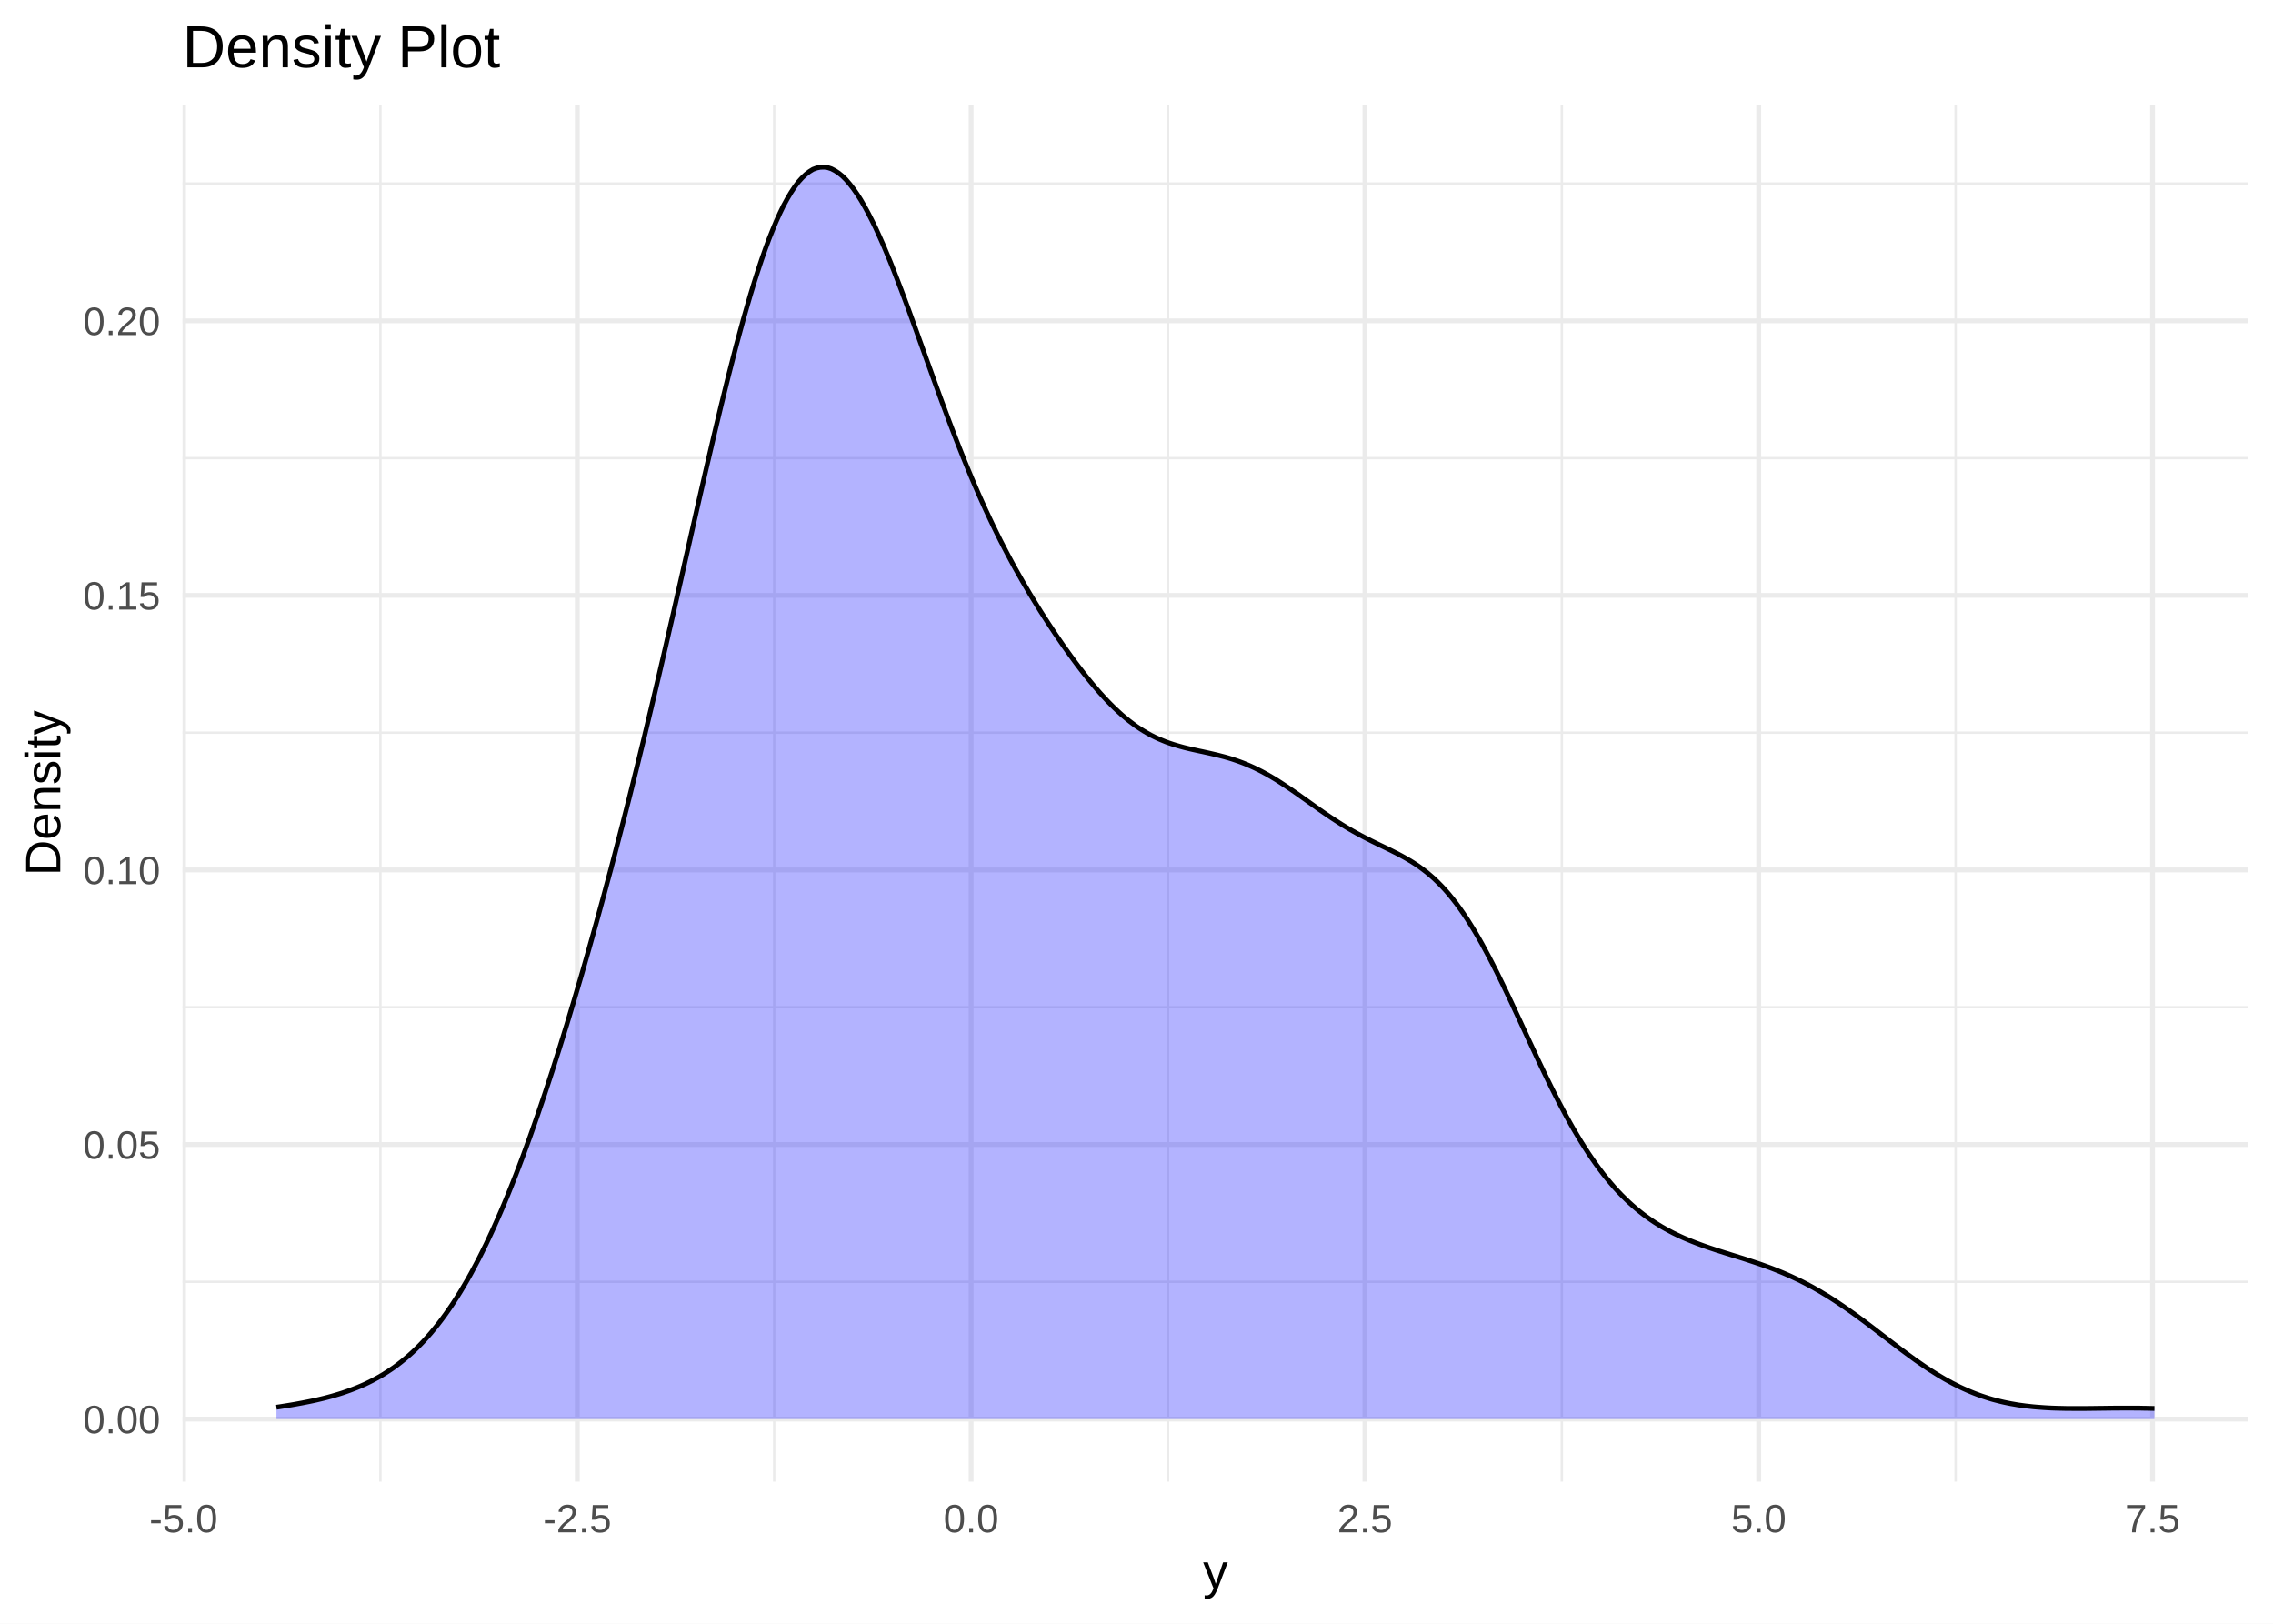
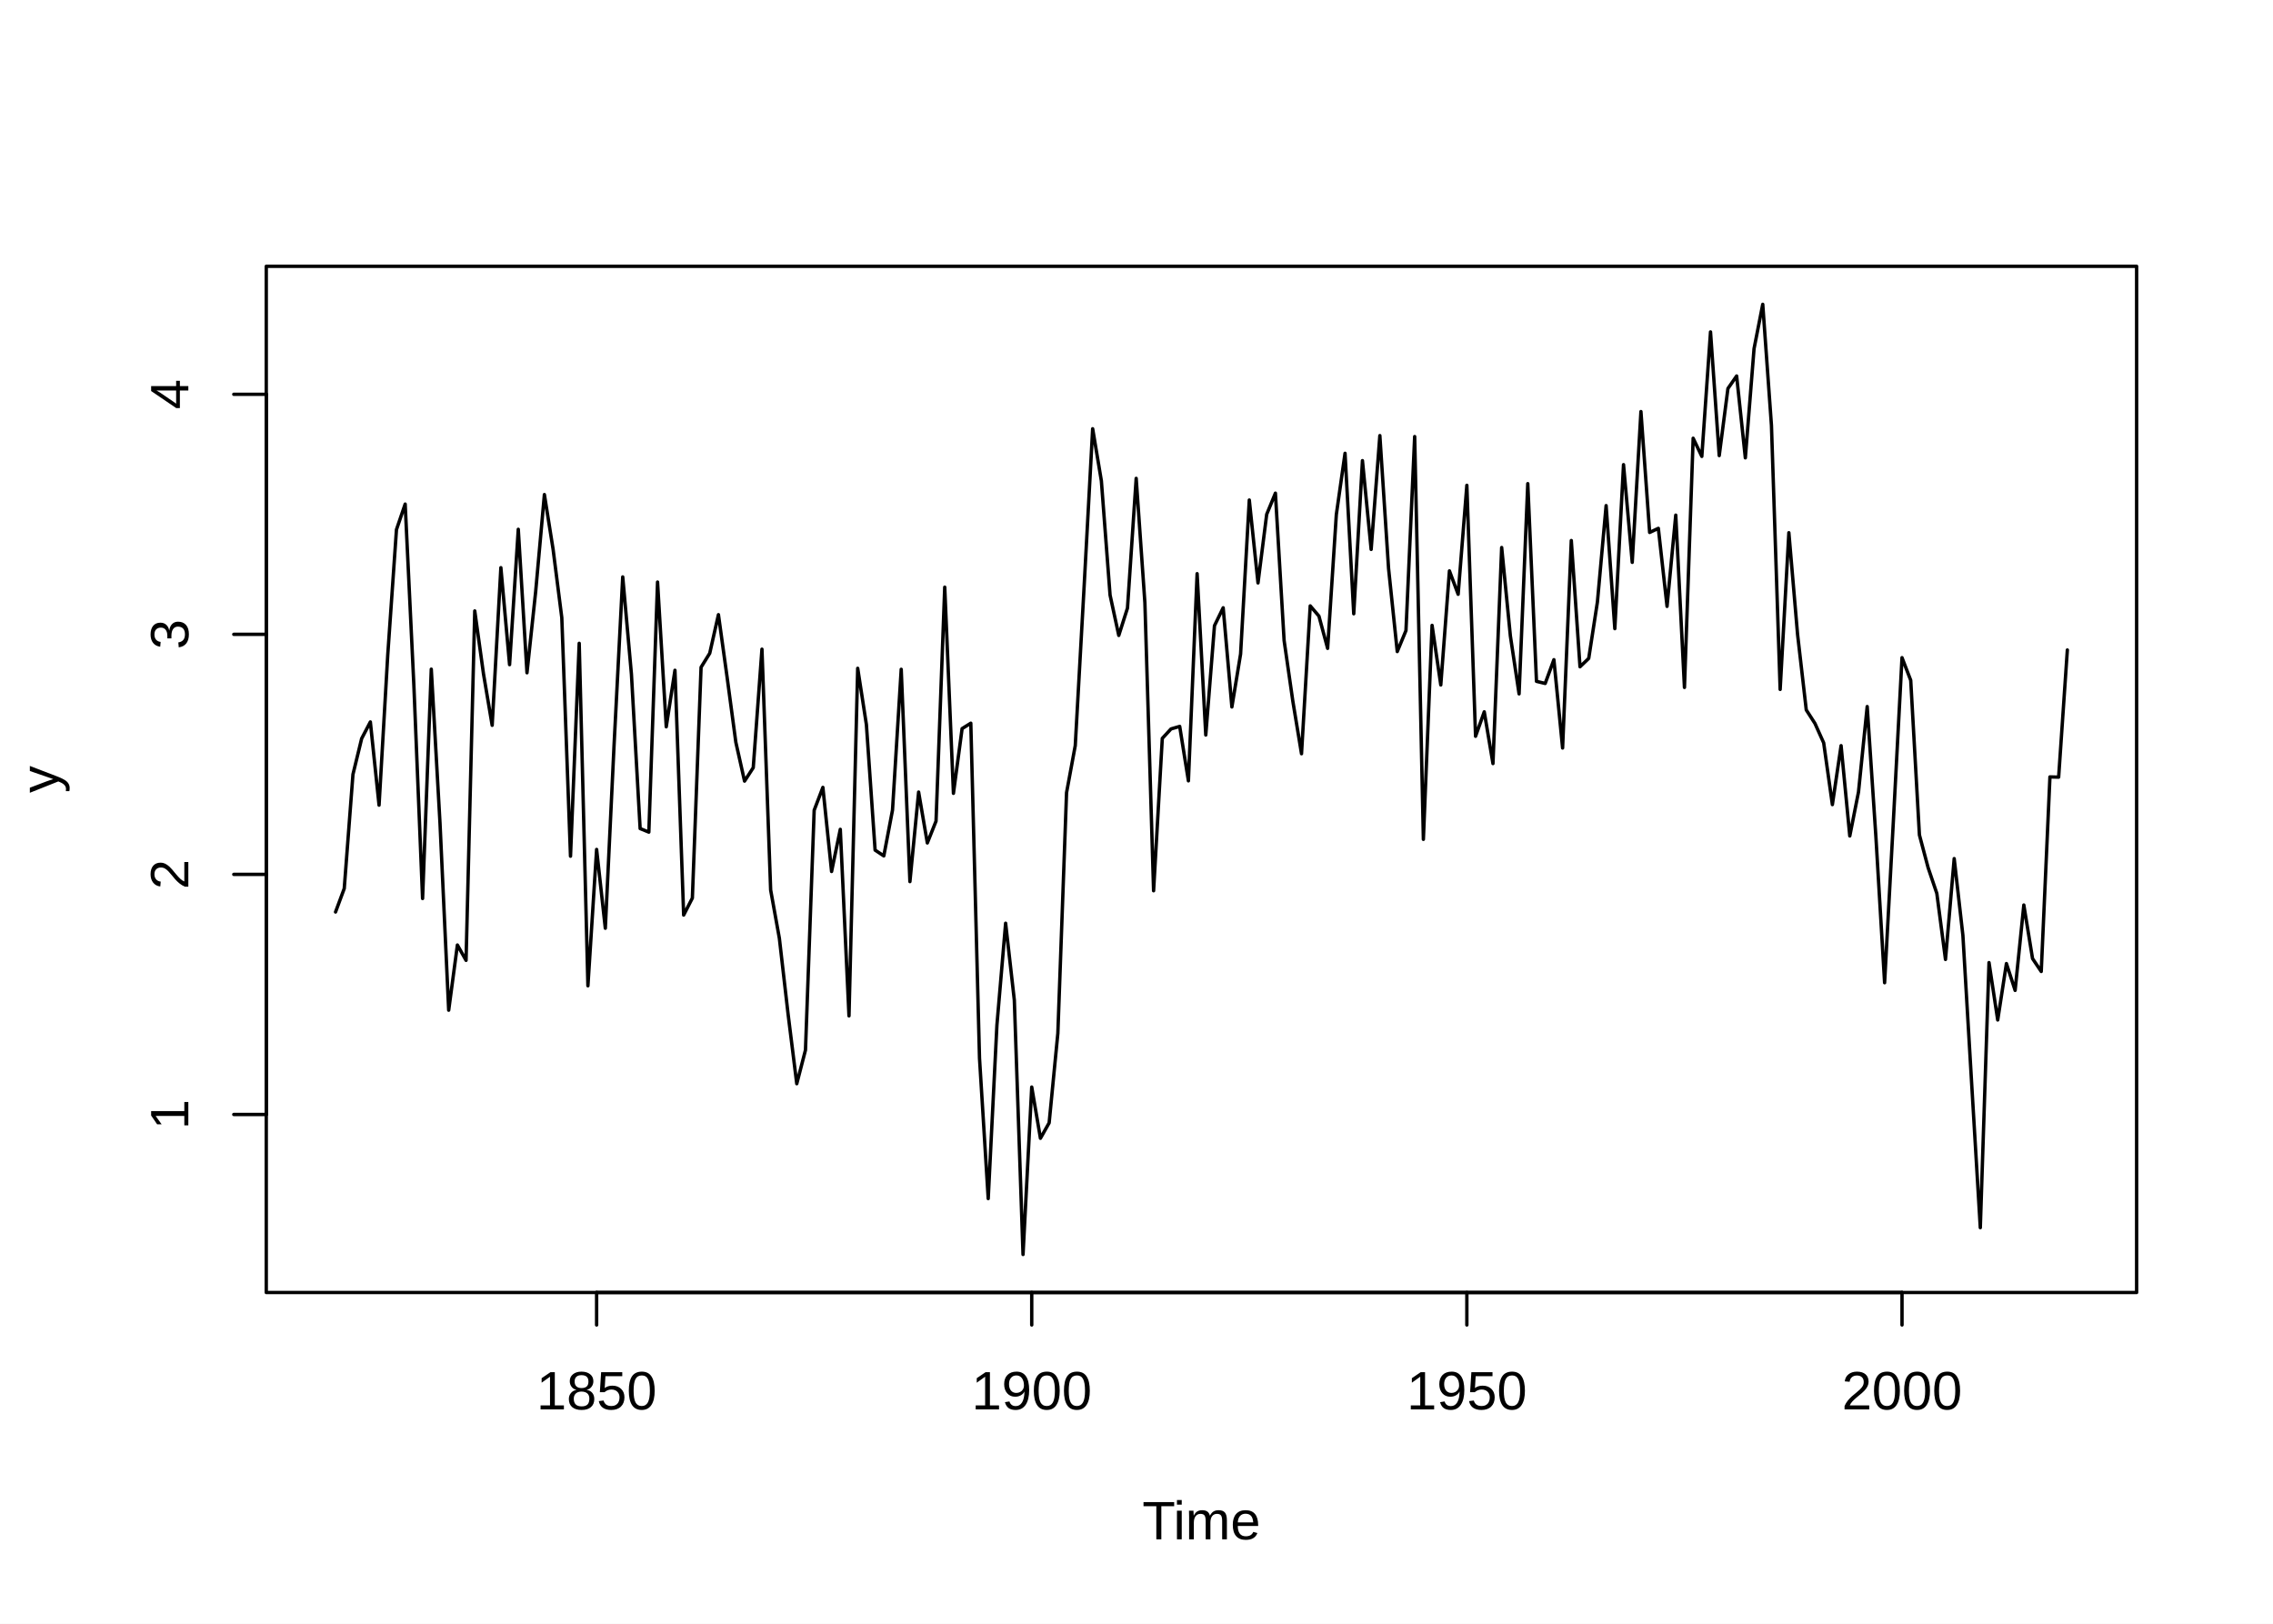
<svg xmlns="http://www.w3.org/2000/svg" class="svglite" width="504.00pt" height="360.00pt" viewBox="0 0 504.00 360.00">
  <defs>
    <style type="text/css">
    .svglite line, .svglite polyline, .svglite polygon, .svglite path, .svglite rect, .svglite circle {
      fill: none;
      stroke: #000000;
      stroke-linecap: round;
      stroke-linejoin: round;
      stroke-miterlimit: 10.00;
    }
    .svglite text {
      white-space: pre;
    }
  </style>
  </defs>
  <rect width="100%" height="100%" style="stroke: none; fill: #FFFFFF;" />
  <defs>
    <clipPath id="cpMC4wMHw1MDQuMDB8MC4wMHwzNjAuMDA=">
      <rect x="0.00" y="0.00" width="504.00" height="360.00" />
    </clipPath>
  </defs>
  <g clip-path="url(#cpMC4wMHw1MDQuMDB8MC4wMHwzNjAuMDA=)">
</g>
  <defs>
-     <clipPath id="cpNDAuNDh8NDk4LjUyfDIzLjE4fDMyOC41MA==">
-       <rect x="40.48" y="23.18" width="458.04" height="305.33" />
+     <clipPath id="cpNTkuMDR8NDczLjc2fDU5LjA0fDI4Ni41Ng==">
+       <rect x="59.04" y="59.04" width="414.72" height="227.52" />
    </clipPath>
  </defs>
-   <g clip-path="url(#cpNDAuNDh8NDk4LjUyfDIzLjE4fDMyOC41MA==)">
-     <polyline points="40.48,284.19 498.52,284.19 " style="stroke-width: 0.53; stroke: #EBEBEB; stroke-linecap: butt;" />
-     <polyline points="40.48,223.31 498.52,223.31 " style="stroke-width: 0.53; stroke: #EBEBEB; stroke-linecap: butt;" />
-     <polyline points="40.48,162.44 498.52,162.44 " style="stroke-width: 0.53; stroke: #EBEBEB; stroke-linecap: butt;" />
-     <polyline points="40.48,101.57 498.52,101.57 " style="stroke-width: 0.53; stroke: #EBEBEB; stroke-linecap: butt;" />
-     <polyline points="40.48,40.69 498.52,40.69 " style="stroke-width: 0.53; stroke: #EBEBEB; stroke-linecap: butt;" />
-     <polyline points="84.35,328.50 84.35,23.18 " style="stroke-width: 0.53; stroke: #EBEBEB; stroke-linecap: butt;" />
-     <polyline points="171.67,328.50 171.67,23.18 " style="stroke-width: 0.53; stroke: #EBEBEB; stroke-linecap: butt;" />
-     <polyline points="258.99,328.50 258.99,23.18 " style="stroke-width: 0.53; stroke: #EBEBEB; stroke-linecap: butt;" />
-     <polyline points="346.31,328.50 346.31,23.18 " style="stroke-width: 0.53; stroke: #EBEBEB; stroke-linecap: butt;" />
-     <polyline points="433.63,328.50 433.63,23.18 " style="stroke-width: 0.53; stroke: #EBEBEB; stroke-linecap: butt;" />
-     <polyline points="40.48,314.63 498.52,314.63 " style="stroke-width: 1.07; stroke: #EBEBEB; stroke-linecap: butt;" />
-     <polyline points="40.48,253.75 498.52,253.75 " style="stroke-width: 1.07; stroke: #EBEBEB; stroke-linecap: butt;" />
-     <polyline points="40.48,192.88 498.52,192.88 " style="stroke-width: 1.07; stroke: #EBEBEB; stroke-linecap: butt;" />
-     <polyline points="40.48,132.00 498.52,132.00 " style="stroke-width: 1.07; stroke: #EBEBEB; stroke-linecap: butt;" />
-     <polyline points="40.48,71.13 498.52,71.13 " style="stroke-width: 1.07; stroke: #EBEBEB; stroke-linecap: butt;" />
-     <polyline points="40.69,328.50 40.69,23.18 " style="stroke-width: 1.07; stroke: #EBEBEB; stroke-linecap: butt;" />
-     <polyline points="128.01,328.50 128.01,23.18 " style="stroke-width: 1.07; stroke: #EBEBEB; stroke-linecap: butt;" />
-     <polyline points="215.33,328.50 215.33,23.18 " style="stroke-width: 1.07; stroke: #EBEBEB; stroke-linecap: butt;" />
-     <polyline points="302.65,328.50 302.65,23.18 " style="stroke-width: 1.07; stroke: #EBEBEB; stroke-linecap: butt;" />
-     <polyline points="389.97,328.50 389.97,23.18 " style="stroke-width: 1.07; stroke: #EBEBEB; stroke-linecap: butt;" />
-     <polyline points="477.29,328.50 477.29,23.18 " style="stroke-width: 1.07; stroke: #EBEBEB; stroke-linecap: butt;" />
-     <polygon points="61.30,312.00 62.12,311.88 62.93,311.75 63.75,311.62 64.56,311.49 65.38,311.35 66.19,311.20 67.01,311.05 67.82,310.89 68.64,310.73 69.45,310.56 70.27,310.38 71.08,310.19 71.90,309.99 72.71,309.78 73.52,309.56 74.34,309.32 75.15,309.08 75.97,308.82 76.78,308.54 77.60,308.25 78.41,307.94 79.23,307.62 80.04,307.28 80.86,306.92 81.67,306.53 82.49,306.12 83.30,305.69 84.12,305.24 84.93,304.76 85.75,304.24 86.56,303.71 87.38,303.15 88.19,302.55 89.01,301.91 89.82,301.25 90.64,300.55 91.45,299.82 92.27,299.04 93.08,298.23 93.90,297.38 94.71,296.49 95.53,295.55 96.34,294.57 97.16,293.55 97.97,292.49 98.79,291.37 99.60,290.21 100.42,289.00 101.23,287.75 102.05,286.44 102.86,285.08 103.68,283.68 104.49,282.22 105.30,280.71 106.12,279.15 106.93,277.54 107.75,275.88 108.56,274.16 109.38,272.39 110.19,270.57 111.01,268.70 111.82,266.79 112.64,264.81 113.45,262.79 114.27,260.72 115.08,258.61 115.90,256.44 116.71,254.22 117.53,251.97 118.34,249.67 119.16,247.32 119.97,244.93 120.79,242.50 121.60,240.04 122.42,237.53 123.23,234.97 124.05,232.39 124.86,229.77 125.68,227.12 126.49,224.42 127.31,221.69 128.12,218.94 128.94,216.15 129.75,213.32 130.57,210.45 131.38,207.57 132.20,204.65 133.01,201.69 133.83,198.69 134.64,195.67 135.46,192.63 136.27,189.54 137.08,186.41 137.90,183.26 138.71,180.08 139.53,176.86 140.34,173.61 141.16,170.32 141.97,167.01 142.79,163.66 143.60,160.27 144.42,156.86 145.23,153.43 146.05,149.96 146.86,146.47 147.68,142.95 148.49,139.41 149.31,135.86 150.12,132.29 150.94,128.71 151.75,125.12 152.57,121.53 153.38,117.94 154.20,114.35 155.01,110.78 155.83,107.22 156.64,103.69 157.46,100.18 158.27,96.71 159.09,93.28 159.90,89.89 160.72,86.56 161.53,83.29 162.35,80.08 163.16,76.94 163.98,73.90 164.79,70.93 165.61,68.05 166.42,65.26 167.23,62.60 168.05,60.04 168.86,57.59 169.68,55.25 170.49,53.05 171.31,50.99 172.12,49.05 172.94,47.23 173.75,45.56 174.57,44.06 175.38,42.69 176.20,41.45 177.01,40.36 177.83,39.45 178.64,38.68 179.46,38.05 180.27,37.55 181.09,37.25 181.90,37.09 182.72,37.06 183.53,37.16 184.35,37.43 185.16,37.85 185.98,38.39 186.79,39.05 187.61,39.86 188.42,40.81 189.24,41.87 190.05,43.03 190.87,44.32 191.68,45.72 192.50,47.22 193.31,48.81 194.13,50.48 194.94,52.26 195.76,54.10 196.57,56.02 197.39,57.99 198.20,60.03 199.01,62.13 199.83,64.26 200.64,66.43 201.46,68.63 202.27,70.87 203.09,73.12 203.90,75.38 204.72,77.65 205.53,79.92 206.35,82.18 207.16,84.44 207.98,86.69 208.79,88.91 209.61,91.11 210.42,93.29 211.24,95.44 212.05,97.55 212.87,99.63 213.68,101.67 214.50,103.68 215.31,105.64 216.13,107.55 216.94,109.43 217.76,111.27 218.57,113.06 219.39,114.81 220.20,116.52 221.02,118.20 221.83,119.83 222.65,121.42 223.46,122.97 224.28,124.50 225.09,125.99 225.91,127.44 226.72,128.87 227.54,130.27 228.35,131.65 229.17,132.99 229.98,134.32 230.79,135.62 231.61,136.90 232.42,138.16 233.24,139.40 234.05,140.62 234.87,141.82 235.68,143.00 236.50,144.15 237.31,145.29 238.13,146.41 238.94,147.50 239.76,148.57 240.57,149.61 241.39,150.64 242.20,151.63 243.02,152.59 243.83,153.53 244.65,154.43 245.46,155.31 246.28,156.15 247.09,156.95 247.91,157.72 248.72,158.46 249.54,159.15 250.35,159.81 251.17,160.43 251.98,161.03 252.80,161.57 253.61,162.08 254.43,162.56 255.24,163.01 256.06,163.42 256.87,163.80 257.69,164.14 258.50,164.47 259.32,164.76 260.13,165.03 260.95,165.28 261.76,165.51 262.57,165.73 263.39,165.93 264.20,166.12 265.02,166.30 265.83,166.48 266.65,166.65 267.46,166.83 268.28,167.01 269.09,167.20 269.91,167.39 270.72,167.60 271.54,167.81 272.35,168.04 273.17,168.29 273.98,168.56 274.80,168.85 275.61,169.15 276.43,169.48 277.24,169.83 278.06,170.20 278.87,170.60 279.69,171.01 280.50,171.45 281.32,171.91 282.13,172.38 282.95,172.87 283.76,173.39 284.58,173.92 285.39,174.46 286.21,175.01 287.02,175.57 287.84,176.14 288.65,176.72 289.47,177.30 290.28,177.88 291.10,178.46 291.91,179.04 292.73,179.62 293.54,180.18 294.35,180.74 295.17,181.29 295.98,181.82 296.80,182.35 297.61,182.86 298.43,183.36 299.24,183.84 300.06,184.31 300.87,184.76 301.69,185.20 302.50,185.63 303.32,186.05 304.13,186.46 304.95,186.86 305.76,187.26 306.58,187.65 307.39,188.04 308.21,188.44 309.02,188.85 309.84,189.26 310.65,189.69 311.47,190.14 312.28,190.61 313.10,191.10 313.91,191.62 314.73,192.18 315.54,192.78 316.36,193.41 317.17,194.09 317.99,194.81 318.80,195.59 319.62,196.42 320.43,197.29 321.25,198.23 322.06,199.23 322.88,200.28 323.69,201.39 324.50,202.55 325.32,203.78 326.13,205.07 326.95,206.40 327.76,207.78 328.58,209.23 329.39,210.73 330.21,212.26 331.02,213.83 331.84,215.45 332.65,217.10 333.47,218.78 334.28,220.48 335.10,222.20 335.91,223.95 336.73,225.70 337.54,227.45 338.36,229.22 339.17,230.97 339.99,232.72 340.80,234.46 341.62,236.18 342.43,237.88 343.25,239.56 344.06,241.21 344.88,242.84 345.69,244.42 346.51,245.97 347.32,247.49 348.14,248.97 348.95,250.40 349.77,251.78 350.58,253.13 351.40,254.43 352.21,255.69 353.03,256.89 353.84,258.05 354.66,259.17 355.47,260.25 356.28,261.27 357.10,262.25 357.91,263.19 358.73,264.09 359.54,264.94 360.36,265.75 361.17,266.53 361.99,267.27 362.80,267.97 363.62,268.64 364.43,269.28 365.25,269.88 366.06,270.45 366.88,271.00 367.69,271.51 368.51,272.01 369.32,272.47 370.14,272.91 370.95,273.34 371.77,273.74 372.58,274.12 373.40,274.49 374.21,274.83 375.03,275.17 375.84,275.49 376.66,275.80 377.47,276.10 378.29,276.39 379.10,276.67 379.92,276.94 380.73,277.21 381.55,277.47 382.36,277.73 383.18,277.98 383.99,278.24 384.81,278.49 385.62,278.75 386.44,279.00 387.25,279.26 388.06,279.53 388.88,279.80 389.69,280.07 390.51,280.35 391.32,280.64 392.14,280.94 392.95,281.24 393.77,281.56 394.58,281.89 395.40,282.23 396.21,282.58 397.03,282.94 397.84,283.32 398.66,283.70 399.47,284.10 400.29,284.52 401.10,284.95 401.92,285.39 402.73,285.85 403.55,286.32 404.36,286.81 405.18,287.30 405.99,287.81 406.81,288.34 407.62,288.88 408.44,289.43 409.25,289.99 410.07,290.56 410.88,291.14 411.70,291.73 412.51,292.33 413.33,292.93 414.14,293.54 414.96,294.16 415.77,294.78 416.59,295.41 417.40,296.04 418.22,296.66 419.03,297.29 419.84,297.91 420.66,298.53 421.47,299.15 422.29,299.76 423.10,300.36 423.92,300.96 424.73,301.55 425.55,302.12 426.36,302.68 427.18,303.24 427.99,303.77 428.81,304.29 429.62,304.80 430.44,305.29 431.25,305.77 432.07,306.22 432.88,306.66 433.70,307.08 434.51,307.49 435.33,307.87 436.14,308.23 436.96,308.58 437.77,308.91 438.59,309.22 439.40,309.51 440.22,309.78 441.03,310.04 441.85,310.28 442.66,310.49 443.48,310.70 444.29,310.89 445.11,311.06 445.92,311.22 446.74,311.36 447.55,311.50 448.37,311.61 449.18,311.72 450.00,311.81 450.81,311.90 451.62,311.97 452.44,312.03 453.25,312.09 454.07,312.14 454.88,312.18 455.70,312.21 456.51,312.23 457.33,312.25 458.14,312.27 458.96,312.27 459.77,312.28 460.59,312.28 461.40,312.28 462.22,312.28 463.03,312.27 463.85,312.26 464.66,312.25 465.48,312.24 466.29,312.23 467.11,312.22 467.92,312.21 468.74,312.20 469.55,312.20 470.37,312.19 471.18,312.19 472.00,312.19 472.81,312.19 473.63,312.20 474.44,312.20 475.26,312.22 476.07,312.23 476.89,312.25 477.70,312.27 477.70,314.63 476.89,314.63 476.07,314.63 475.26,314.63 474.44,314.63 473.63,314.63 472.81,314.63 472.00,314.63 471.18,314.63 470.37,314.63 469.55,314.63 468.74,314.63 467.92,314.63 467.11,314.63 466.29,314.63 465.48,314.63 464.66,314.63 463.85,314.63 463.03,314.63 462.22,314.63 461.40,314.63 460.59,314.63 459.77,314.63 458.96,314.63 458.14,314.63 457.33,314.63 456.51,314.63 455.70,314.63 454.88,314.63 454.07,314.63 453.25,314.63 452.44,314.63 451.62,314.63 450.81,314.63 450.00,314.63 449.18,314.63 448.37,314.63 447.55,314.63 446.74,314.63 445.92,314.63 445.11,314.63 444.29,314.63 443.48,314.63 442.66,314.63 441.85,314.63 441.03,314.63 440.22,314.63 439.40,314.63 438.59,314.63 437.77,314.63 436.96,314.63 436.14,314.63 435.33,314.63 434.51,314.63 433.70,314.63 432.88,314.63 432.07,314.63 431.25,314.63 430.44,314.63 429.62,314.63 428.81,314.63 427.99,314.63 427.18,314.63 426.36,314.63 425.55,314.63 424.73,314.63 423.92,314.63 423.10,314.63 422.29,314.63 421.47,314.63 420.66,314.63 419.84,314.63 419.03,314.63 418.22,314.63 417.40,314.63 416.59,314.63 415.77,314.63 414.96,314.63 414.14,314.63 413.33,314.63 412.51,314.63 411.70,314.63 410.88,314.63 410.07,314.63 409.25,314.63 408.44,314.63 407.62,314.63 406.81,314.63 405.99,314.63 405.18,314.63 404.36,314.63 403.55,314.63 402.73,314.63 401.92,314.63 401.10,314.63 400.29,314.63 399.47,314.63 398.66,314.63 397.84,314.63 397.03,314.63 396.21,314.63 395.40,314.63 394.58,314.63 393.77,314.63 392.95,314.63 392.14,314.63 391.32,314.63 390.51,314.63 389.69,314.63 388.88,314.63 388.06,314.63 387.25,314.63 386.44,314.63 385.62,314.63 384.81,314.63 383.99,314.63 383.18,314.63 382.36,314.63 381.55,314.63 380.73,314.63 379.92,314.63 379.10,314.63 378.29,314.63 377.47,314.63 376.66,314.63 375.84,314.63 375.03,314.63 374.21,314.63 373.40,314.63 372.58,314.63 371.77,314.63 370.95,314.63 370.14,314.63 369.32,314.63 368.51,314.63 367.69,314.63 366.88,314.63 366.06,314.63 365.25,314.63 364.43,314.63 363.62,314.63 362.80,314.63 361.99,314.63 361.17,314.63 360.36,314.63 359.54,314.63 358.73,314.63 357.91,314.63 357.10,314.63 356.28,314.63 355.47,314.63 354.66,314.63 353.84,314.63 353.03,314.63 352.21,314.63 351.40,314.63 350.58,314.63 349.77,314.63 348.95,314.63 348.14,314.63 347.32,314.63 346.51,314.63 345.69,314.63 344.88,314.63 344.06,314.63 343.25,314.63 342.43,314.63 341.62,314.63 340.80,314.63 339.99,314.63 339.17,314.63 338.36,314.63 337.54,314.63 336.73,314.63 335.91,314.63 335.10,314.63 334.28,314.63 333.47,314.63 332.65,314.63 331.84,314.63 331.02,314.63 330.21,314.63 329.39,314.63 328.58,314.63 327.76,314.63 326.95,314.63 326.13,314.63 325.32,314.63 324.50,314.63 323.69,314.63 322.88,314.63 322.06,314.63 321.25,314.63 320.43,314.63 319.62,314.63 318.80,314.63 317.99,314.63 317.17,314.63 316.36,314.63 315.54,314.63 314.73,314.63 313.91,314.63 313.10,314.63 312.28,314.63 311.47,314.63 310.65,314.63 309.84,314.63 309.02,314.63 308.21,314.63 307.39,314.63 306.58,314.63 305.76,314.63 304.95,314.63 304.13,314.63 303.32,314.63 302.50,314.63 301.69,314.63 300.87,314.63 300.06,314.63 299.24,314.63 298.43,314.63 297.61,314.63 296.80,314.63 295.98,314.63 295.17,314.63 294.35,314.63 293.54,314.63 292.73,314.63 291.91,314.63 291.10,314.63 290.28,314.63 289.47,314.63 288.65,314.63 287.84,314.63 287.02,314.63 286.21,314.63 285.39,314.63 284.58,314.63 283.76,314.63 282.95,314.63 282.13,314.63 281.32,314.63 280.50,314.63 279.69,314.63 278.87,314.63 278.06,314.63 277.24,314.63 276.43,314.63 275.61,314.63 274.80,314.63 273.98,314.63 273.17,314.63 272.35,314.63 271.54,314.63 270.72,314.63 269.91,314.63 269.09,314.63 268.28,314.63 267.46,314.63 266.65,314.63 265.83,314.63 265.02,314.63 264.20,314.63 263.39,314.63 262.57,314.63 261.76,314.63 260.95,314.63 260.13,314.63 259.32,314.63 258.50,314.63 257.69,314.63 256.87,314.63 256.06,314.63 255.24,314.63 254.43,314.63 253.61,314.63 252.80,314.63 251.98,314.63 251.17,314.63 250.35,314.63 249.54,314.63 248.72,314.63 247.91,314.63 247.09,314.63 246.28,314.63 245.46,314.63 244.65,314.63 243.83,314.63 243.02,314.63 242.20,314.63 241.39,314.63 240.57,314.63 239.76,314.63 238.94,314.63 238.13,314.63 237.31,314.63 236.50,314.63 235.68,314.63 234.87,314.63 234.05,314.63 233.24,314.63 232.42,314.63 231.61,314.63 230.79,314.63 229.98,314.63 229.17,314.63 228.35,314.63 227.54,314.63 226.72,314.63 225.91,314.63 225.09,314.63 224.28,314.63 223.46,314.63 222.65,314.63 221.83,314.63 221.02,314.63 220.20,314.63 219.39,314.63 218.57,314.63 217.76,314.63 216.94,314.63 216.13,314.63 215.31,314.63 214.50,314.63 213.68,314.63 212.87,314.63 212.05,314.63 211.24,314.63 210.42,314.63 209.61,314.63 208.79,314.63 207.98,314.63 207.16,314.63 206.35,314.63 205.53,314.63 204.72,314.63 203.90,314.63 203.09,314.63 202.27,314.63 201.46,314.63 200.64,314.63 199.83,314.63 199.01,314.63 198.20,314.63 197.39,314.63 196.57,314.63 195.76,314.63 194.94,314.63 194.13,314.63 193.31,314.63 192.50,314.63 191.68,314.63 190.87,314.63 190.05,314.63 189.24,314.63 188.42,314.63 187.61,314.63 186.79,314.63 185.98,314.63 185.16,314.63 184.35,314.63 183.53,314.63 182.72,314.63 181.90,314.63 181.09,314.63 180.27,314.63 179.46,314.63 178.64,314.63 177.83,314.63 177.01,314.63 176.20,314.63 175.38,314.63 174.57,314.63 173.75,314.63 172.94,314.63 172.12,314.63 171.31,314.63 170.49,314.63 169.68,314.63 168.86,314.63 168.05,314.63 167.23,314.63 166.42,314.63 165.61,314.63 164.79,314.63 163.98,314.63 163.16,314.63 162.35,314.63 161.53,314.63 160.72,314.63 159.90,314.63 159.09,314.63 158.27,314.63 157.46,314.63 156.64,314.63 155.83,314.63 155.01,314.63 154.20,314.63 153.38,314.63 152.57,314.63 151.75,314.63 150.94,314.63 150.12,314.63 149.31,314.63 148.49,314.63 147.68,314.63 146.86,314.63 146.05,314.63 145.23,314.63 144.42,314.63 143.60,314.63 142.79,314.63 141.97,314.63 141.16,314.63 140.34,314.63 139.53,314.63 138.71,314.63 137.90,314.63 137.08,314.63 136.27,314.63 135.46,314.63 134.64,314.63 133.83,314.63 133.01,314.63 132.20,314.63 131.38,314.63 130.57,314.63 129.75,314.63 128.94,314.63 128.12,314.63 127.31,314.63 126.49,314.63 125.68,314.63 124.86,314.63 124.05,314.63 123.23,314.63 122.42,314.63 121.60,314.63 120.79,314.63 119.97,314.63 119.16,314.63 118.34,314.63 117.53,314.63 116.71,314.63 115.90,314.63 115.08,314.63 114.27,314.63 113.45,314.63 112.64,314.63 111.82,314.63 111.01,314.63 110.19,314.63 109.38,314.63 108.56,314.63 107.75,314.63 106.93,314.63 106.12,314.63 105.30,314.63 104.49,314.63 103.68,314.63 102.86,314.63 102.05,314.63 101.23,314.63 100.42,314.63 99.60,314.63 98.79,314.63 97.97,314.63 97.16,314.63 96.34,314.63 95.53,314.63 94.71,314.63 93.90,314.63 93.08,314.63 92.27,314.63 91.45,314.63 90.64,314.63 89.82,314.63 89.01,314.63 88.19,314.63 87.38,314.63 86.56,314.63 85.75,314.63 84.93,314.63 84.12,314.63 83.30,314.63 82.49,314.63 81.67,314.63 80.86,314.63 80.04,314.63 79.23,314.63 78.41,314.63 77.60,314.63 76.78,314.63 75.97,314.63 75.15,314.63 74.34,314.63 73.52,314.63 72.71,314.63 71.90,314.63 71.08,314.63 70.27,314.63 69.45,314.63 68.64,314.63 67.82,314.63 67.01,314.63 66.19,314.63 65.38,314.63 64.56,314.63 63.75,314.63 62.93,314.63 62.12,314.63 61.30,314.63 " style="stroke-width: 0.00; stroke: none; stroke-linecap: butt; fill: #0000FF; fill-opacity: 0.30;" />
-     <polyline points="61.30,312.00 62.12,311.88 62.93,311.75 63.75,311.62 64.56,311.49 65.38,311.35 66.19,311.20 67.01,311.05 67.82,310.89 68.64,310.73 69.45,310.56 70.27,310.38 71.08,310.19 71.90,309.99 72.71,309.78 73.52,309.56 74.34,309.32 75.15,309.08 75.97,308.82 76.78,308.54 77.60,308.25 78.41,307.94 79.23,307.62 80.04,307.28 80.86,306.92 81.67,306.53 82.49,306.12 83.30,305.69 84.12,305.24 84.93,304.76 85.75,304.24 86.56,303.71 87.38,303.15 88.19,302.55 89.01,301.91 89.82,301.25 90.64,300.55 91.45,299.82 92.27,299.04 93.08,298.23 93.90,297.38 94.71,296.49 95.53,295.55 96.34,294.57 97.16,293.55 97.97,292.49 98.79,291.37 99.60,290.21 100.42,289.00 101.23,287.75 102.05,286.44 102.86,285.08 103.68,283.68 104.49,282.22 105.30,280.71 106.12,279.15 106.93,277.54 107.75,275.88 108.56,274.16 109.38,272.39 110.19,270.57 111.01,268.70 111.82,266.79 112.64,264.81 113.45,262.79 114.27,260.72 115.08,258.61 115.90,256.44 116.71,254.22 117.53,251.97 118.34,249.67 119.16,247.32 119.97,244.93 120.79,242.50 121.60,240.04 122.42,237.53 123.23,234.97 124.05,232.39 124.86,229.77 125.68,227.12 126.49,224.42 127.31,221.69 128.12,218.94 128.94,216.15 129.75,213.32 130.57,210.45 131.38,207.57 132.20,204.65 133.01,201.69 133.83,198.69 134.64,195.67 135.46,192.63 136.27,189.54 137.08,186.41 137.90,183.26 138.71,180.08 139.53,176.86 140.34,173.61 141.16,170.32 141.97,167.01 142.79,163.66 143.60,160.27 144.42,156.86 145.23,153.43 146.05,149.96 146.86,146.47 147.68,142.95 148.49,139.41 149.31,135.86 150.12,132.29 150.94,128.71 151.75,125.12 152.57,121.53 153.38,117.94 154.20,114.35 155.01,110.78 155.83,107.22 156.64,103.69 157.46,100.18 158.27,96.71 159.09,93.28 159.90,89.89 160.72,86.56 161.53,83.29 162.35,80.08 163.16,76.94 163.98,73.90 164.79,70.93 165.61,68.05 166.42,65.26 167.23,62.60 168.05,60.04 168.86,57.59 169.68,55.25 170.49,53.05 171.31,50.99 172.12,49.05 172.94,47.23 173.75,45.56 174.57,44.06 175.38,42.69 176.20,41.45 177.01,40.36 177.83,39.45 178.64,38.68 179.46,38.05 180.27,37.55 181.09,37.25 181.90,37.09 182.72,37.06 183.53,37.16 184.35,37.43 185.16,37.85 185.98,38.39 186.79,39.05 187.61,39.86 188.42,40.81 189.24,41.87 190.05,43.03 190.87,44.32 191.68,45.72 192.50,47.22 193.31,48.81 194.13,50.48 194.94,52.26 195.76,54.10 196.57,56.02 197.39,57.99 198.20,60.03 199.01,62.13 199.83,64.26 200.64,66.43 201.46,68.63 202.27,70.87 203.09,73.12 203.90,75.38 204.72,77.65 205.53,79.92 206.35,82.18 207.16,84.44 207.98,86.69 208.79,88.91 209.61,91.11 210.42,93.29 211.24,95.44 212.05,97.55 212.87,99.63 213.68,101.67 214.50,103.68 215.31,105.64 216.13,107.55 216.94,109.43 217.76,111.27 218.57,113.06 219.39,114.81 220.20,116.52 221.02,118.20 221.83,119.83 222.65,121.42 223.46,122.97 224.28,124.50 225.09,125.99 225.91,127.44 226.72,128.87 227.54,130.27 228.35,131.65 229.17,132.99 229.98,134.32 230.79,135.62 231.61,136.90 232.42,138.16 233.24,139.40 234.05,140.62 234.87,141.82 235.68,143.00 236.50,144.15 237.31,145.29 238.13,146.41 238.94,147.50 239.76,148.57 240.57,149.61 241.39,150.64 242.20,151.63 243.02,152.59 243.83,153.53 244.65,154.43 245.46,155.31 246.28,156.15 247.09,156.95 247.91,157.72 248.72,158.46 249.54,159.15 250.35,159.81 251.17,160.43 251.98,161.03 252.80,161.57 253.61,162.08 254.43,162.56 255.24,163.01 256.06,163.42 256.87,163.80 257.69,164.14 258.50,164.47 259.32,164.76 260.13,165.03 260.95,165.28 261.76,165.51 262.57,165.73 263.39,165.93 264.20,166.12 265.02,166.30 265.83,166.48 266.65,166.65 267.46,166.83 268.28,167.01 269.09,167.20 269.91,167.39 270.72,167.60 271.54,167.81 272.35,168.04 273.17,168.29 273.98,168.56 274.80,168.85 275.61,169.15 276.43,169.48 277.24,169.83 278.06,170.20 278.87,170.60 279.69,171.01 280.50,171.45 281.32,171.91 282.13,172.38 282.95,172.87 283.76,173.39 284.58,173.92 285.39,174.46 286.21,175.01 287.02,175.57 287.84,176.14 288.65,176.72 289.47,177.30 290.28,177.88 291.10,178.46 291.91,179.04 292.73,179.62 293.54,180.18 294.35,180.74 295.17,181.29 295.98,181.82 296.80,182.35 297.61,182.86 298.43,183.36 299.24,183.84 300.06,184.31 300.87,184.76 301.69,185.20 302.50,185.63 303.32,186.05 304.13,186.46 304.95,186.86 305.76,187.26 306.58,187.65 307.39,188.04 308.21,188.44 309.02,188.85 309.84,189.26 310.65,189.69 311.47,190.14 312.28,190.61 313.10,191.10 313.91,191.62 314.73,192.18 315.54,192.78 316.36,193.41 317.17,194.09 317.99,194.81 318.80,195.59 319.62,196.42 320.43,197.29 321.25,198.23 322.06,199.23 322.88,200.28 323.69,201.39 324.50,202.55 325.32,203.78 326.13,205.07 326.95,206.40 327.76,207.78 328.58,209.23 329.39,210.73 330.21,212.26 331.02,213.83 331.84,215.45 332.65,217.10 333.47,218.78 334.28,220.48 335.10,222.20 335.91,223.95 336.73,225.70 337.54,227.45 338.36,229.22 339.17,230.97 339.99,232.72 340.80,234.46 341.62,236.18 342.43,237.88 343.25,239.56 344.06,241.21 344.88,242.84 345.69,244.42 346.51,245.97 347.32,247.49 348.14,248.97 348.95,250.40 349.77,251.78 350.58,253.13 351.40,254.43 352.21,255.69 353.03,256.89 353.84,258.05 354.66,259.17 355.47,260.25 356.28,261.27 357.10,262.25 357.91,263.19 358.73,264.09 359.54,264.94 360.36,265.75 361.17,266.53 361.99,267.27 362.80,267.97 363.62,268.64 364.43,269.28 365.25,269.88 366.06,270.45 366.88,271.00 367.69,271.51 368.51,272.01 369.32,272.47 370.14,272.91 370.95,273.34 371.77,273.74 372.58,274.12 373.40,274.49 374.21,274.83 375.03,275.17 375.84,275.49 376.66,275.80 377.47,276.10 378.29,276.39 379.10,276.67 379.92,276.94 380.73,277.21 381.55,277.47 382.36,277.73 383.18,277.98 383.99,278.24 384.81,278.49 385.62,278.75 386.44,279.00 387.25,279.26 388.06,279.53 388.88,279.80 389.69,280.07 390.51,280.35 391.32,280.64 392.14,280.94 392.95,281.24 393.77,281.56 394.58,281.89 395.40,282.23 396.21,282.58 397.03,282.94 397.84,283.32 398.66,283.70 399.47,284.10 400.29,284.52 401.10,284.95 401.92,285.39 402.73,285.85 403.55,286.32 404.36,286.81 405.18,287.30 405.99,287.81 406.81,288.34 407.62,288.88 408.44,289.43 409.25,289.99 410.07,290.56 410.88,291.14 411.70,291.73 412.51,292.33 413.33,292.93 414.14,293.54 414.96,294.16 415.77,294.78 416.59,295.41 417.40,296.04 418.22,296.66 419.03,297.29 419.84,297.91 420.66,298.53 421.47,299.15 422.29,299.76 423.10,300.36 423.92,300.96 424.73,301.55 425.55,302.12 426.36,302.68 427.18,303.24 427.99,303.77 428.81,304.29 429.62,304.80 430.44,305.29 431.25,305.77 432.07,306.22 432.88,306.66 433.70,307.08 434.51,307.49 435.33,307.87 436.14,308.23 436.96,308.58 437.77,308.91 438.59,309.22 439.40,309.51 440.22,309.78 441.03,310.04 441.85,310.28 442.66,310.49 443.48,310.70 444.29,310.89 445.11,311.06 445.92,311.22 446.74,311.36 447.55,311.50 448.37,311.61 449.18,311.72 450.00,311.81 450.81,311.90 451.62,311.97 452.44,312.03 453.25,312.09 454.07,312.14 454.88,312.18 455.70,312.21 456.51,312.23 457.33,312.25 458.14,312.27 458.96,312.27 459.77,312.28 460.59,312.28 461.40,312.28 462.22,312.28 463.03,312.27 463.85,312.26 464.66,312.25 465.48,312.24 466.29,312.23 467.11,312.22 467.92,312.21 468.74,312.20 469.55,312.20 470.37,312.19 471.18,312.19 472.00,312.19 472.81,312.19 473.63,312.20 474.44,312.20 475.26,312.22 476.07,312.23 476.89,312.25 477.70,312.27 " style="stroke-width: 1.07; stroke-linecap: butt;" />
+   <g clip-path="url(#cpNTkuMDR8NDczLjc2fDU5LjA0fDI4Ni41Ng==)">
+     <polyline points="74.40,202.20 76.33,197.00 78.26,171.70 80.19,163.75 82.12,160.06 84.05,178.51 85.98,145.16 87.91,117.42 89.84,111.76 91.77,151.99 93.70,199.21 95.63,148.36 97.56,182.44 99.49,223.97 101.42,209.52 103.34,212.92 105.27,135.45 107.20,149.37 109.13,160.81 111.06,125.86 112.99,147.36 114.92,117.35 116.85,149.16 118.78,131.12 120.71,109.65 122.64,121.79 124.57,136.96 126.50,189.83 128.43,142.63 130.36,218.56 132.29,188.33 134.22,205.80 136.15,165.36 138.08,127.91 140.01,149.49 141.94,183.70 143.87,184.49 145.80,129.05 147.73,161.14 149.66,148.61 151.59,202.88 153.52,199.11 155.45,147.94 157.37,144.84 159.30,136.28 161.23,150.20 163.16,164.57 165.09,173.18 167.02,170.20 168.95,143.93 170.88,197.32 172.81,208.02 174.74,224.80 176.67,240.27 178.60,232.81 180.53,179.64 182.46,174.57 184.39,193.22 186.32,183.87 188.25,225.23 190.18,148.17 192.11,160.66 194.04,188.48 195.97,189.76 197.90,179.59 199.83,148.39 201.76,195.46 203.69,175.61 205.62,186.89 207.55,182.05 209.48,130.18 211.41,175.89 213.33,161.54 215.26,160.34 217.19,234.62 219.12,265.74 221.05,227.29 222.98,204.69 224.91,221.75 226.84,278.13 228.77,241.01 230.70,252.37 232.63,248.95 234.56,229.10 236.49,175.74 238.42,165.31 240.35,130.67 242.28,95.06 244.21,106.61 246.14,131.94 248.07,140.88 250.00,134.82 251.93,106.06 253.86,133.62 255.79,197.49 257.72,163.71 259.65,161.61 261.58,161.05 263.51,173.12 265.44,127.19 267.36,162.96 269.29,138.72 271.22,134.75 273.15,156.74 275.08,145.00 277.01,110.86 278.94,129.24 280.87,114.03 282.80,109.34 284.73,142.01 286.66,155.43 288.59,167.11 290.52,134.33 292.45,136.59 294.38,143.75 296.31,114.08 298.24,100.50 300.17,136.08 302.10,102.13 304.03,121.81 305.96,96.58 307.89,126.02 309.82,144.46 311.75,139.80 313.68,96.79 315.61,186.09 317.54,138.65 319.47,151.86 321.39,126.57 323.32,131.76 325.25,107.60 327.18,163.24 329.11,157.82 331.04,169.29 332.97,121.39 334.90,141.00 336.83,153.84 338.76,107.23 340.69,151.06 342.62,151.53 344.55,146.26 346.48,165.84 348.41,119.84 350.34,147.83 352.27,145.98 354.20,133.47 356.13,112.10 358.06,139.38 359.99,103.02 361.92,124.68 363.85,91.25 365.78,118.05 367.71,117.14 369.64,134.44 371.57,114.21 373.50,152.41 375.43,97.16 377.35,101.19 379.28,73.59 381.21,101.01 383.14,86.14 385.07,83.36 387.00,101.51 388.93,77.32 390.86,67.47 392.79,94.33 394.72,152.85 396.65,118.11 398.58,140.64 400.51,157.40 402.44,160.40 404.37,164.70 406.30,178.39 408.23,165.32 410.16,185.34 412.09,175.60 414.02,156.65 415.95,185.54 417.88,217.88 419.81,182.27 421.74,145.81 423.67,150.83 425.60,185.12 427.53,192.38 429.46,198.08 431.38,212.72 433.31,190.36 435.24,207.40 437.17,240.03 439.10,272.19 441.03,213.42 442.96,226.14 444.89,213.63 446.82,219.58 448.75,200.65 450.68,212.52 452.61,215.39 454.54,172.25 456.47,172.30 458.40,144.11 " style="stroke-width: 0.75;" />
  </g>
  <g clip-path="url(#cpMC4wMHw1MDQuMDB8MC4wMHwzNjAuMDA=)">
-     <text x="35.55" y="317.78" text-anchor="end" style="font-size: 8.80px;fill: #4D4D4D; font-family: &quot;Arial&quot;;" textLength="17.14px" lengthAdjust="spacingAndGlyphs">0.00</text>
-     <text x="35.55" y="256.90" text-anchor="end" style="font-size: 8.80px;fill: #4D4D4D; font-family: &quot;Arial&quot;;" textLength="17.14px" lengthAdjust="spacingAndGlyphs">0.05</text>
-     <text x="35.55" y="196.03" text-anchor="end" style="font-size: 8.80px;fill: #4D4D4D; font-family: &quot;Arial&quot;;" textLength="17.14px" lengthAdjust="spacingAndGlyphs">0.10</text>
-     <text x="35.55" y="135.15" text-anchor="end" style="font-size: 8.80px;fill: #4D4D4D; font-family: &quot;Arial&quot;;" textLength="17.14px" lengthAdjust="spacingAndGlyphs">0.15</text>
-     <text x="35.55" y="74.28" text-anchor="end" style="font-size: 8.80px;fill: #4D4D4D; font-family: &quot;Arial&quot;;" textLength="17.14px" lengthAdjust="spacingAndGlyphs">0.20</text>
-     <text x="40.69" y="339.74" text-anchor="middle" style="font-size: 8.80px;fill: #4D4D4D; font-family: &quot;Arial&quot;;" textLength="15.17px" lengthAdjust="spacingAndGlyphs">-5.0</text>
-     <text x="128.01" y="339.74" text-anchor="middle" style="font-size: 8.80px;fill: #4D4D4D; font-family: &quot;Arial&quot;;" textLength="15.17px" lengthAdjust="spacingAndGlyphs">-2.5</text>
-     <text x="215.33" y="339.74" text-anchor="middle" style="font-size: 8.80px;fill: #4D4D4D; font-family: &quot;Arial&quot;;" textLength="12.24px" lengthAdjust="spacingAndGlyphs">0.0</text>
-     <text x="302.65" y="339.74" text-anchor="middle" style="font-size: 8.80px;fill: #4D4D4D; font-family: &quot;Arial&quot;;" textLength="12.24px" lengthAdjust="spacingAndGlyphs">2.5</text>
-     <text x="389.97" y="339.74" text-anchor="middle" style="font-size: 8.80px;fill: #4D4D4D; font-family: &quot;Arial&quot;;" textLength="12.24px" lengthAdjust="spacingAndGlyphs">5.0</text>
-     <text x="477.29" y="339.74" text-anchor="middle" style="font-size: 8.80px;fill: #4D4D4D; font-family: &quot;Arial&quot;;" textLength="12.24px" lengthAdjust="spacingAndGlyphs">7.5</text>
-     <text x="269.50" y="352.20" text-anchor="middle" style="font-size: 11.00px; font-family: &quot;Arial&quot;;" textLength="5.50px" lengthAdjust="spacingAndGlyphs">y</text>
-     <text transform="translate(13.36,175.84) rotate(-90)" text-anchor="middle" style="font-size: 11.00px; font-family: &quot;Arial&quot;;" textLength="36.68px" lengthAdjust="spacingAndGlyphs">Density</text>
-     <text x="40.48" y="14.93" style="font-size: 13.20px; font-family: &quot;Arial&quot;;" textLength="70.38px" lengthAdjust="spacingAndGlyphs">Density Plot</text>
+     <text x="266.40" y="341.28" text-anchor="middle" style="font-size: 12.00px; font-family: &quot;Arial&quot;;" textLength="26.22px" lengthAdjust="spacingAndGlyphs">Time</text>
+     <text transform="translate(12.96,172.80) rotate(-90)" text-anchor="middle" style="font-size: 12.00px; font-family: &quot;Arial&quot;;" textLength="6.00px" lengthAdjust="spacingAndGlyphs">y</text>
+     <line x1="132.29" y1="286.56" x2="421.74" y2="286.56" style="stroke-width: 0.75;" />
+     <line x1="132.29" y1="286.56" x2="132.29" y2="293.76" style="stroke-width: 0.75;" />
+     <line x1="228.77" y1="286.56" x2="228.77" y2="293.76" style="stroke-width: 0.75;" />
+     <line x1="325.25" y1="286.56" x2="325.25" y2="293.76" style="stroke-width: 0.75;" />
+     <line x1="421.74" y1="286.56" x2="421.74" y2="293.76" style="stroke-width: 0.75;" />
+     <text x="132.29" y="312.48" text-anchor="middle" style="font-size: 12.00px; font-family: &quot;Arial&quot;;" textLength="26.70px" lengthAdjust="spacingAndGlyphs">1850</text>
+     <text x="228.77" y="312.48" text-anchor="middle" style="font-size: 12.00px; font-family: &quot;Arial&quot;;" textLength="26.70px" lengthAdjust="spacingAndGlyphs">1900</text>
+     <text x="325.25" y="312.48" text-anchor="middle" style="font-size: 12.00px; font-family: &quot;Arial&quot;;" textLength="26.70px" lengthAdjust="spacingAndGlyphs">1950</text>
+     <text x="421.74" y="312.48" text-anchor="middle" style="font-size: 12.00px; font-family: &quot;Arial&quot;;" textLength="26.70px" lengthAdjust="spacingAndGlyphs">2000</text>
+     <line x1="59.04" y1="247.09" x2="59.04" y2="87.42" style="stroke-width: 0.75;" />
+     <line x1="59.04" y1="247.09" x2="51.84" y2="247.09" style="stroke-width: 0.75;" />
+     <line x1="59.04" y1="193.86" x2="51.84" y2="193.86" style="stroke-width: 0.75;" />
+     <line x1="59.04" y1="140.64" x2="51.84" y2="140.64" style="stroke-width: 0.75;" />
+     <line x1="59.04" y1="87.42" x2="51.84" y2="87.42" style="stroke-width: 0.75;" />
+     <text transform="translate(41.76,247.09) rotate(-90)" text-anchor="middle" style="font-size: 12.00px; font-family: &quot;Arial&quot;;" textLength="6.67px" lengthAdjust="spacingAndGlyphs">1</text>
+     <text transform="translate(41.76,193.86) rotate(-90)" text-anchor="middle" style="font-size: 12.00px; font-family: &quot;Arial&quot;;" textLength="6.67px" lengthAdjust="spacingAndGlyphs">2</text>
+     <text transform="translate(41.76,140.64) rotate(-90)" text-anchor="middle" style="font-size: 12.00px; font-family: &quot;Arial&quot;;" textLength="6.67px" lengthAdjust="spacingAndGlyphs">3</text>
+     <text transform="translate(41.76,87.42) rotate(-90)" text-anchor="middle" style="font-size: 12.00px; font-family: &quot;Arial&quot;;" textLength="6.67px" lengthAdjust="spacingAndGlyphs">4</text>
+     <polygon points="59.04,286.56 473.76,286.56 473.76,59.04 59.04,59.04 " style="stroke-width: 0.75;" />
  </g>
</svg>
